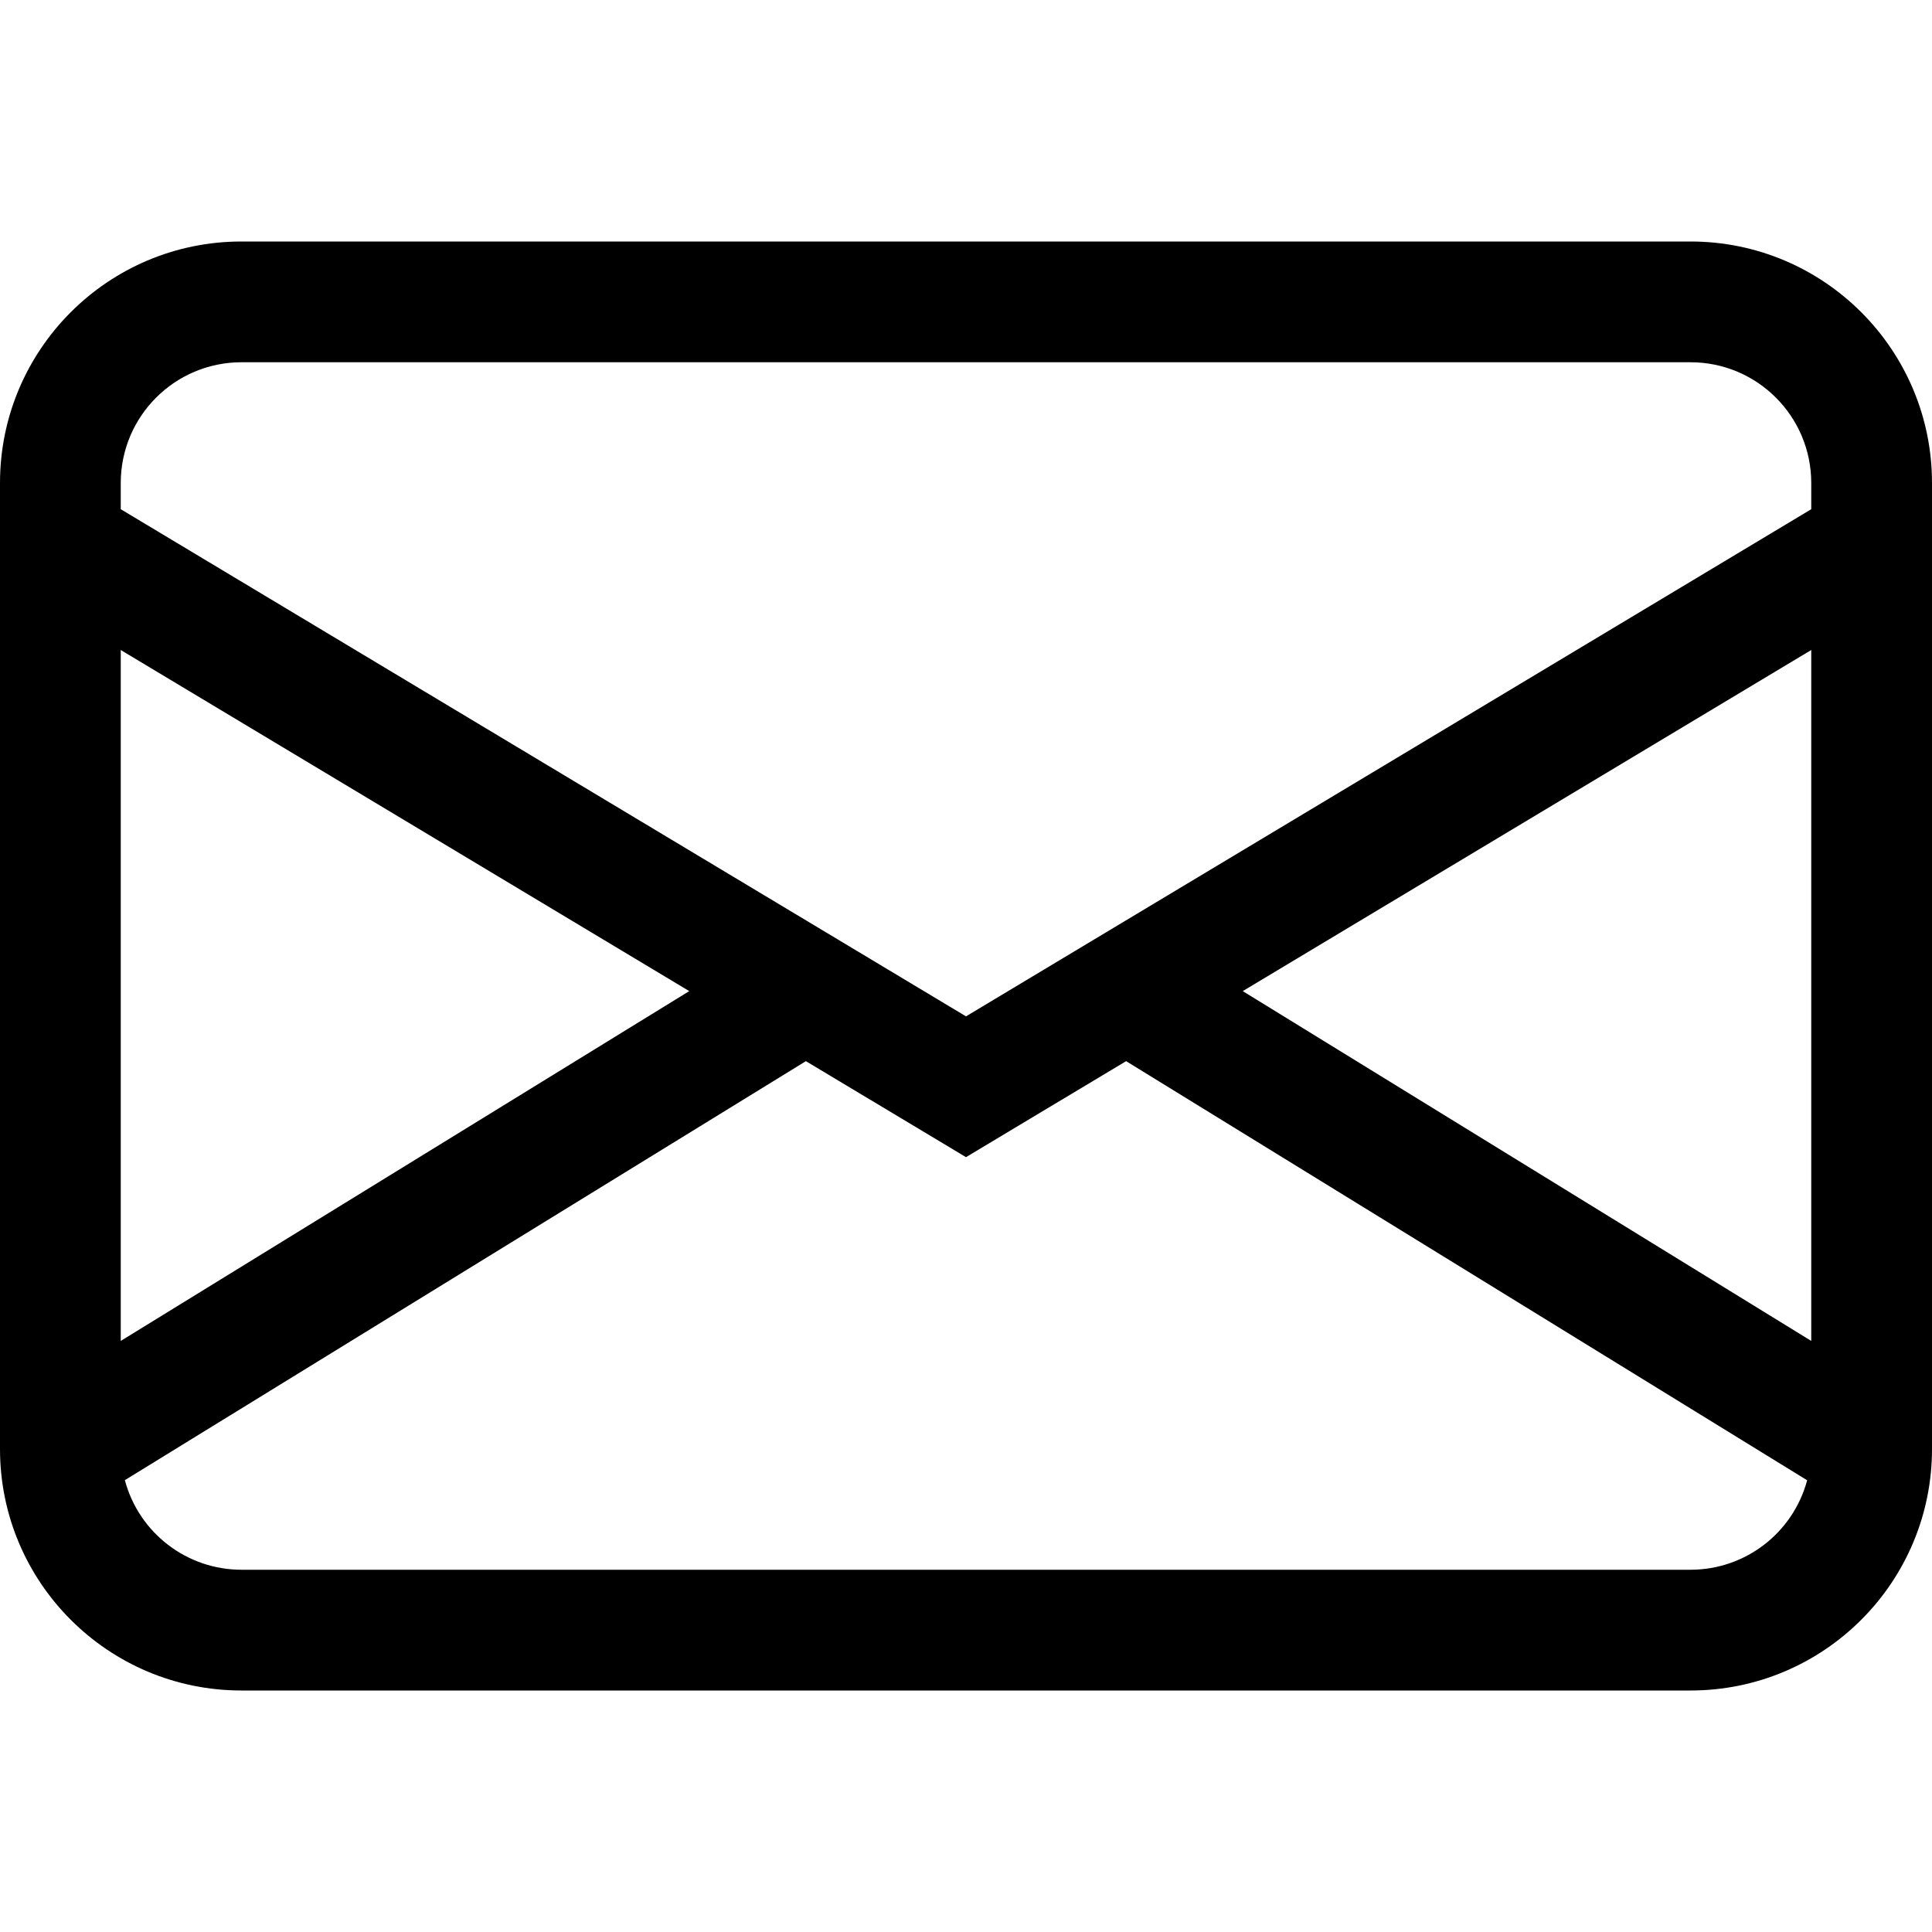
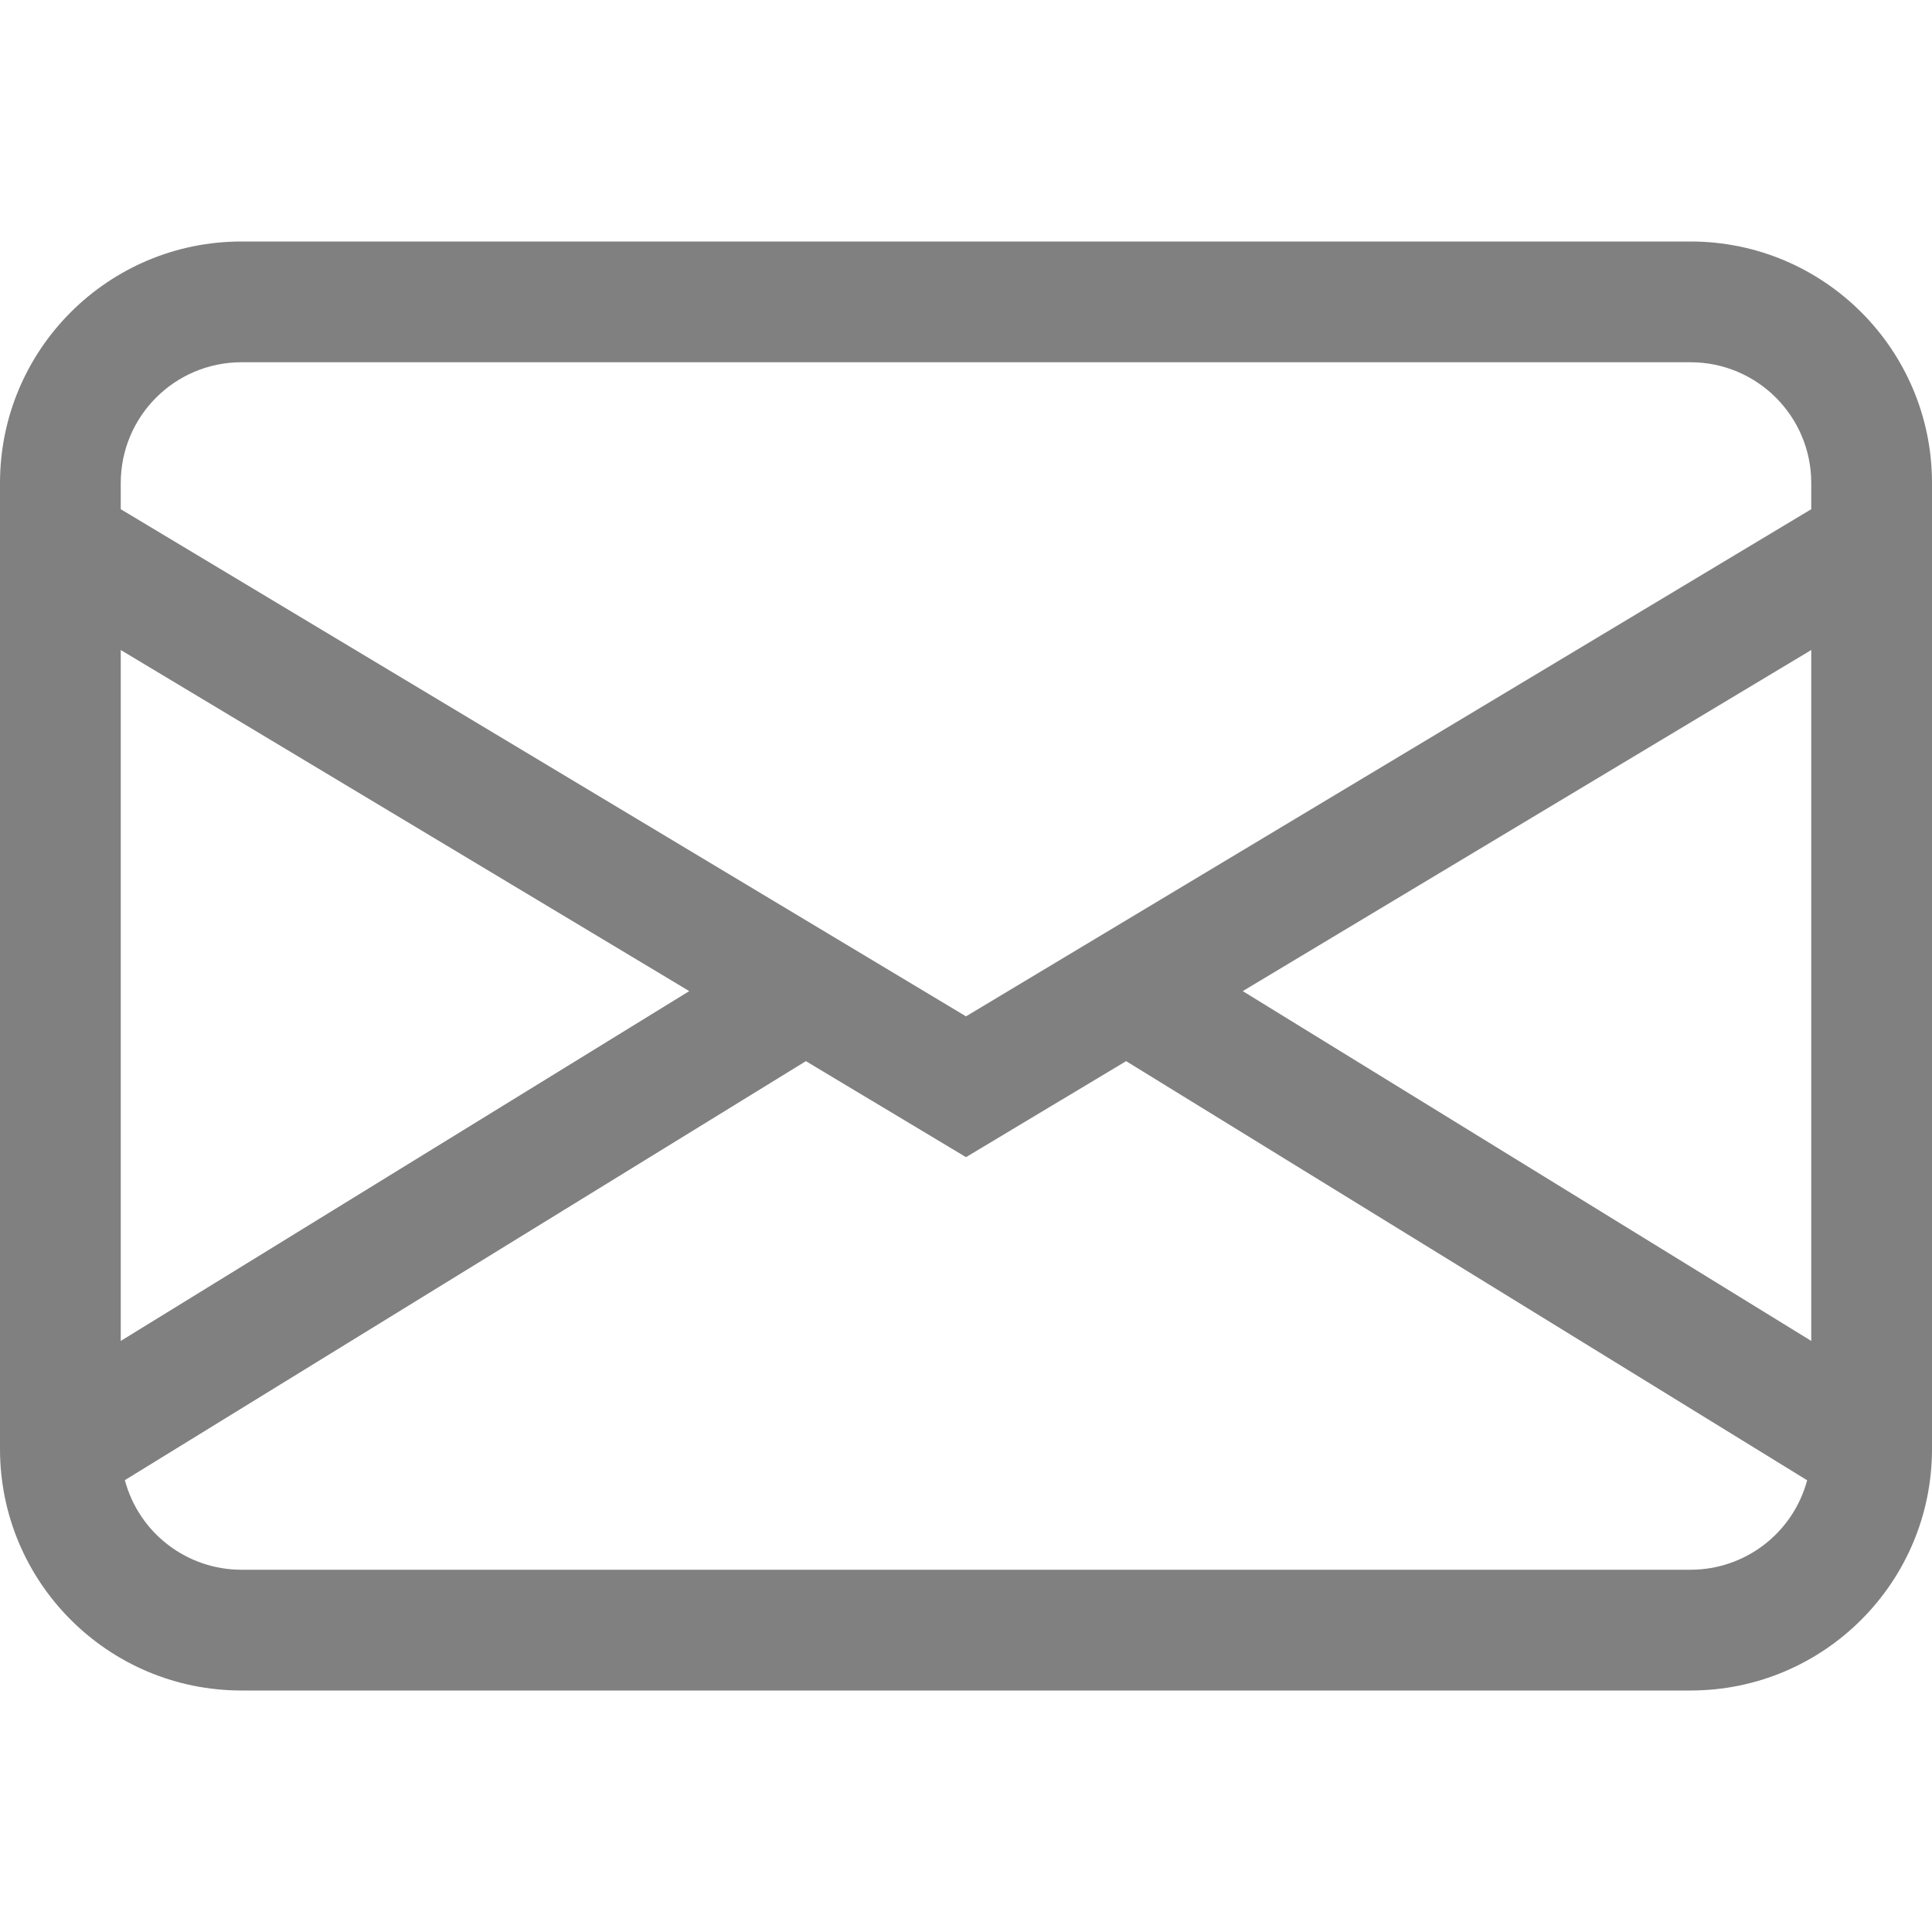
- <svg xmlns="http://www.w3.org/2000/svg" width="16" height="16" fill="currentColor" class="bi bi-envelope" viewBox="0 0 16 16">
+ <svg xmlns="http://www.w3.org/2000/svg" width="16" height="16" fill="gray" class="bi bi-envelope" viewBox="0 0 16 16">
  <path d="M0 4a2 2 0 0 1 2-2h12a2 2 0 0 1 2 2v8a2 2 0 0 1-2 2H2a2 2 0 0 1-2-2V4Zm2-1a1 1 0 0 0-1 1v.217l7 4.2 7-4.2V4a1 1 0 0 0-1-1H2Zm13 2.383-4.708 2.825L15 11.105V5.383Zm-.034 6.876-5.64-3.471L8 9.583l-1.326-.795-5.64 3.47A1 1 0 0 0 2 13h12a1 1 0 0 0 .966-.741ZM1 11.105l4.708-2.897L1 5.383v5.722Z" />
</svg>
